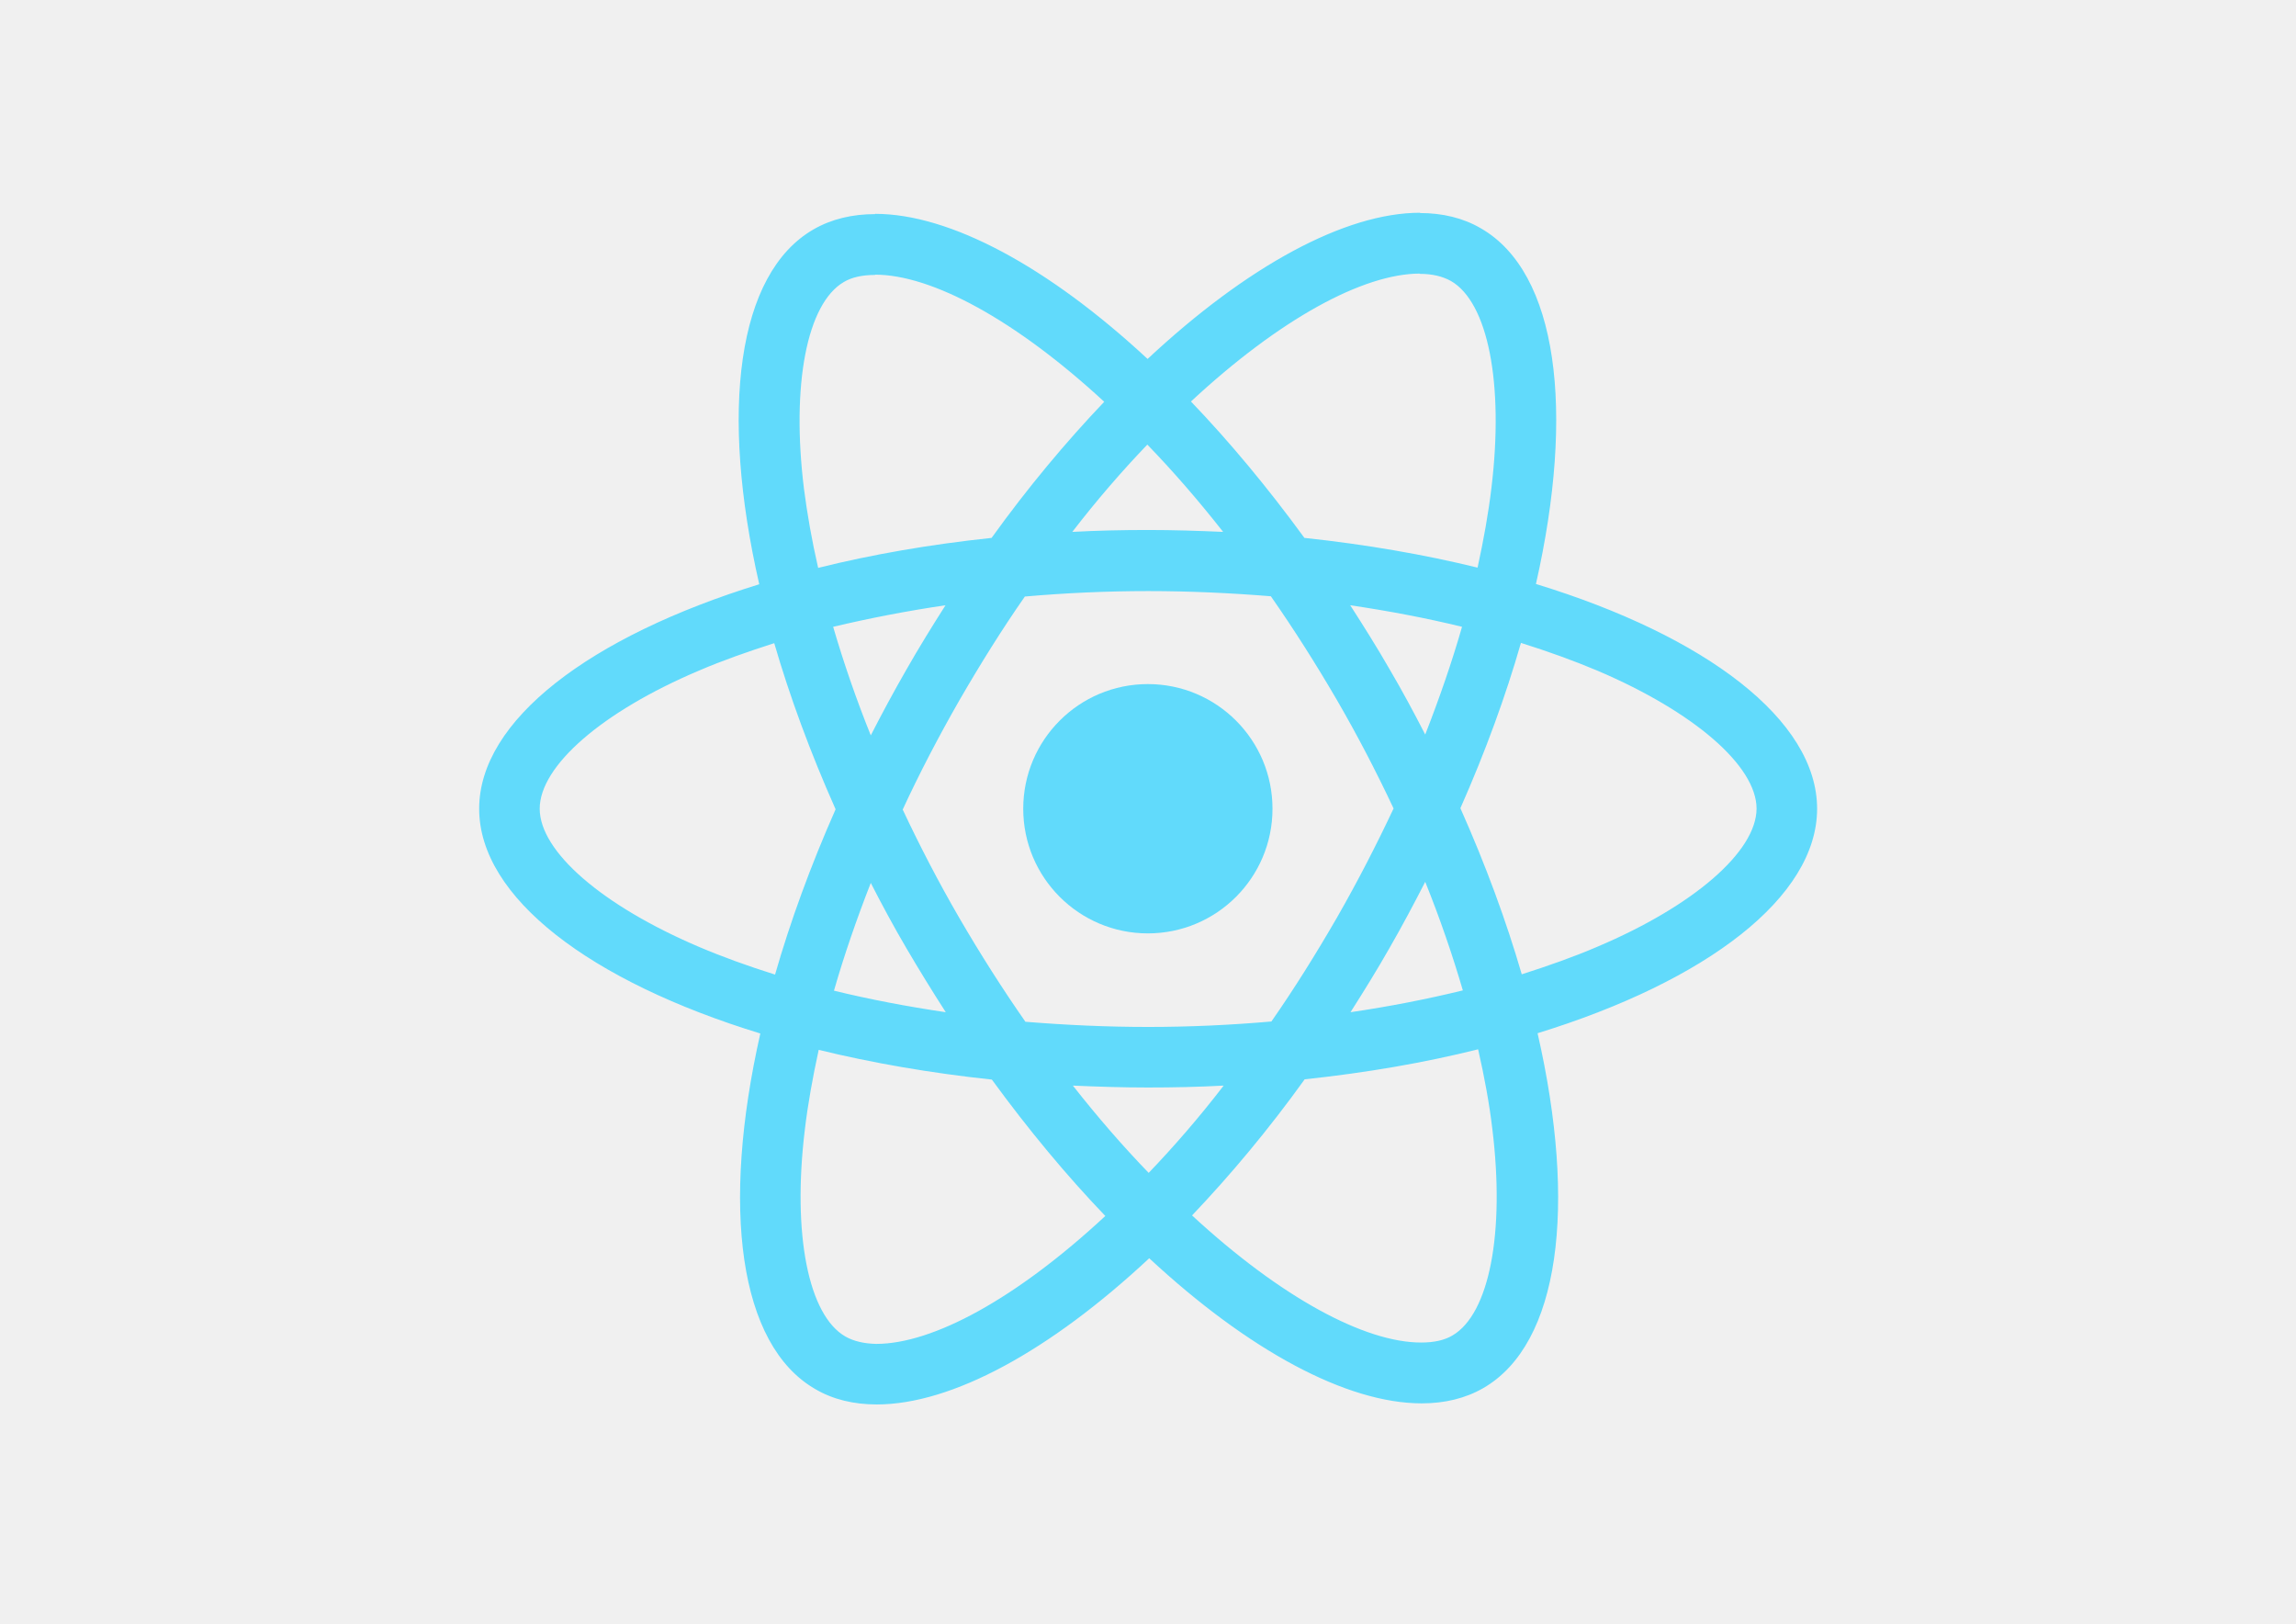
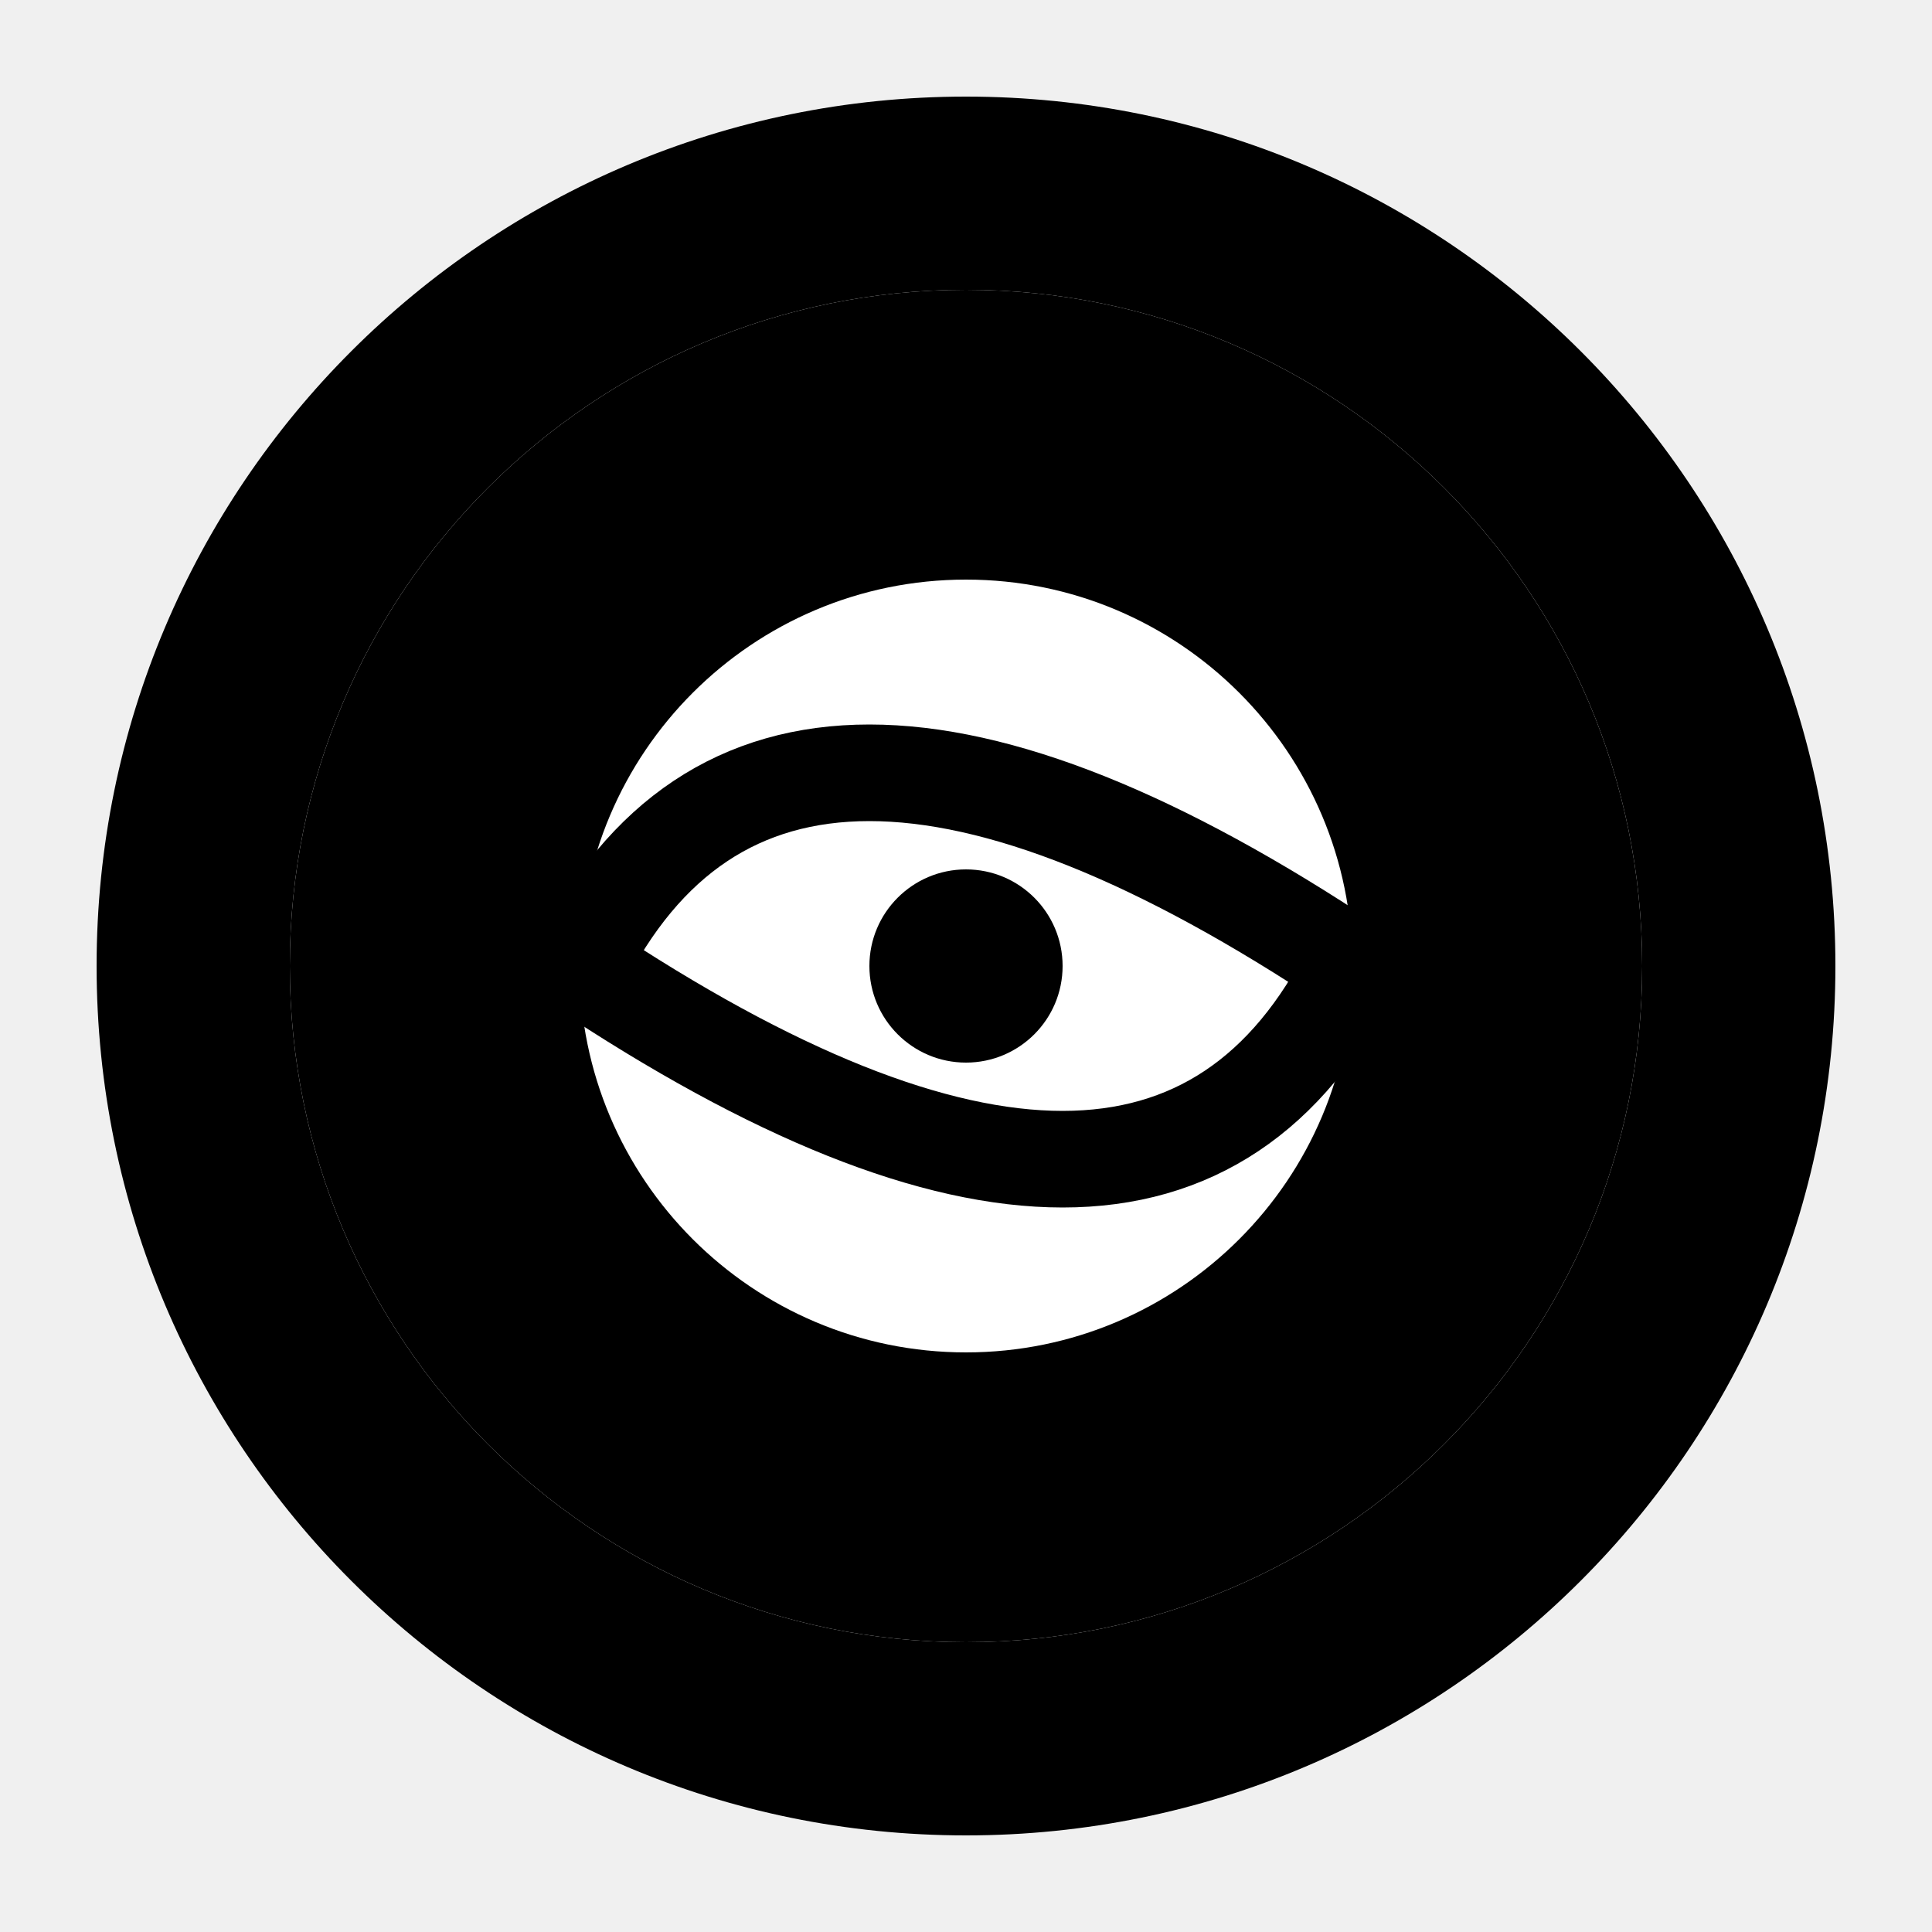
- <svg xmlns="http://www.w3.org/2000/svg" viewBox="0 0 841.9 595.3">
-   <g fill="#61DAFB">
-     <path d="M666.3 296.5c0-32.5-40.7-63.3-103.1-82.4 14.4-63.6 8-114.2-20.2-130.4-6.5-3.8-14.1-5.6-22.4-5.6v22.3c4.6 0 8.3.9 11.4 2.6 13.6 7.8 19.5 37.5 14.9 75.7-1.1 9.4-2.9 19.3-5.1 29.4-19.6-4.8-41-8.5-63.5-10.9-13.5-18.5-27.5-35.3-41.6-50 32.6-30.3 63.2-46.9 84-46.9V78c-27.5 0-63.5 19.6-99.9 53.6-36.4-33.8-72.4-53.2-99.9-53.2v22.3c20.7 0 51.4 16.5 84 46.6-14 14.7-28 31.4-41.3 49.9-22.6 2.4-44 6.1-63.6 11-2.3-10-4-19.7-5.2-29-4.7-38.2 1.1-67.9 14.6-75.8 3-1.8 6.9-2.6 11.5-2.6V78.5c-8.4 0-16 1.8-22.6 5.6-28.1 16.2-34.4 66.7-19.9 130.1-62.2 19.2-102.7 49.9-102.7 82.3 0 32.5 40.7 63.3 103.1 82.4-14.4 63.6-8 114.2 20.2 130.4 6.5 3.8 14.1 5.6 22.5 5.6 27.5 0 63.5-19.6 99.9-53.6 36.4 33.8 72.4 53.2 99.9 53.2 8.4 0 16-1.8 22.6-5.6 28.1-16.2 34.4-66.7 19.9-130.1 62-19.1 102.5-49.9 102.5-82.3zm-130.2-66.7c-3.7 12.9-8.3 26.2-13.5 39.5-4.1-8-8.4-16-13.1-24-4.6-8-9.5-15.8-14.4-23.4 14.2 2.1 27.9 4.7 41 7.9zm-45.8 106.5c-7.8 13.5-15.8 26.3-24.1 38.2-14.9 1.3-30 2-45.2 2-15.1 0-30.2-.7-45-1.9-8.3-11.9-16.4-24.6-24.2-38-7.6-13.1-14.5-26.4-20.8-39.8 6.2-13.4 13.2-26.8 20.7-39.9 7.8-13.5 15.8-26.3 24.1-38.2 14.9-1.3 30-2 45.2-2 15.1 0 30.2.7 45 1.9 8.3 11.9 16.4 24.6 24.2 38 7.6 13.1 14.5 26.4 20.8 39.8-6.3 13.4-13.2 26.8-20.7 39.9zm32.3-13c5.4 13.4 10 26.8 13.8 39.8-13.1 3.2-26.9 5.9-41.2 8 4.9-7.7 9.8-15.6 14.4-23.7 4.6-8 8.9-16.1 13-24.1zM421.2 430c-9.3-9.6-18.6-20.3-27.8-32 9 .4 18.2.7 27.5.7 9.4 0 18.7-.2 27.8-.7-9 11.7-18.3 22.4-27.5 32zm-74.4-58.9c-14.2-2.1-27.9-4.7-41-7.9 3.7-12.9 8.3-26.2 13.5-39.5 4.1 8 8.4 16 13.1 24 4.7 8 9.5 15.8 14.4 23.4zM420.7 163c9.3 9.6 18.6 20.3 27.8 32-9-.4-18.2-.7-27.5-.7-9.4 0-18.7.2-27.8.7 9-11.7 18.3-22.4 27.5-32zm-74 58.9c-4.9 7.7-9.8 15.6-14.4 23.7-4.6 8-8.9 16-13 24-5.4-13.4-10-26.8-13.8-39.8 13.1-3.1 26.9-5.8 41.2-7.9zm-90.5 125.2c-35.4-15.1-58.3-34.9-58.3-50.6 0-15.7 22.9-35.6 58.3-50.6 8.6-3.7 18-7 27.7-10.1 5.7 19.6 13.2 40 22.5 60.9-9.2 20.8-16.6 41.1-22.2 60.6-9.9-3.1-19.3-6.5-28-10.2zM310 490c-13.6-7.8-19.5-37.5-14.9-75.7 1.1-9.4 2.9-19.3 5.1-29.4 19.6 4.8 41 8.5 63.5 10.9 13.5 18.5 27.5 35.3 41.6 50-32.6 30.3-63.2 46.9-84 46.9-4.5-.1-8.3-1-11.3-2.7zm237.2-76.2c4.7 38.2-1.1 67.9-14.6 75.8-3 1.8-6.9 2.6-11.5 2.6-20.7 0-51.4-16.5-84-46.6 14-14.7 28-31.4 41.3-49.9 22.6-2.4 44-6.1 63.6-11 2.3 10.1 4.1 19.8 5.2 29.1zm38.5-66.7c-8.6 3.7-18 7-27.7 10.1-5.7-19.6-13.2-40-22.5-60.9 9.2-20.8 16.6-41.1 22.2-60.6 9.9 3.1 19.3 6.5 28.1 10.2 35.4 15.1 58.3 34.9 58.3 50.6-.1 15.7-23 35.6-58.4 50.6zM320.8 78.4z" />
-     <circle cx="420.9" cy="296.5" r="45.7" />
-     <path d="M520.5 78.1z" />
-   </g>
+ <svg xmlns="http://www.w3.org/2000/svg" width="200" height="200" viewBox="0 0 200 200">
+   <circle cx="100" cy="100" r="90" fill="#000000" />
+   <circle cx="100" cy="100" r="70" fill="#FFFFFF" />
+   <path d="M100 30 a70 70 0 1 0 0 140 a70 70 0 1 0 0 -140" fill="#000000" />
+   <path d="M100 60 a40 40 0 1 0 0 80 a40 40 0 1 0 0 -80" fill="#FFFFFF" />
+   <circle cx="100" cy="100" r="10" fill="#000000" />
+   <path d="M60 100 q20 -40 80 0 q-20 40 -80 0" stroke="#000000" stroke-width="10" fill="none" />
</svg>
